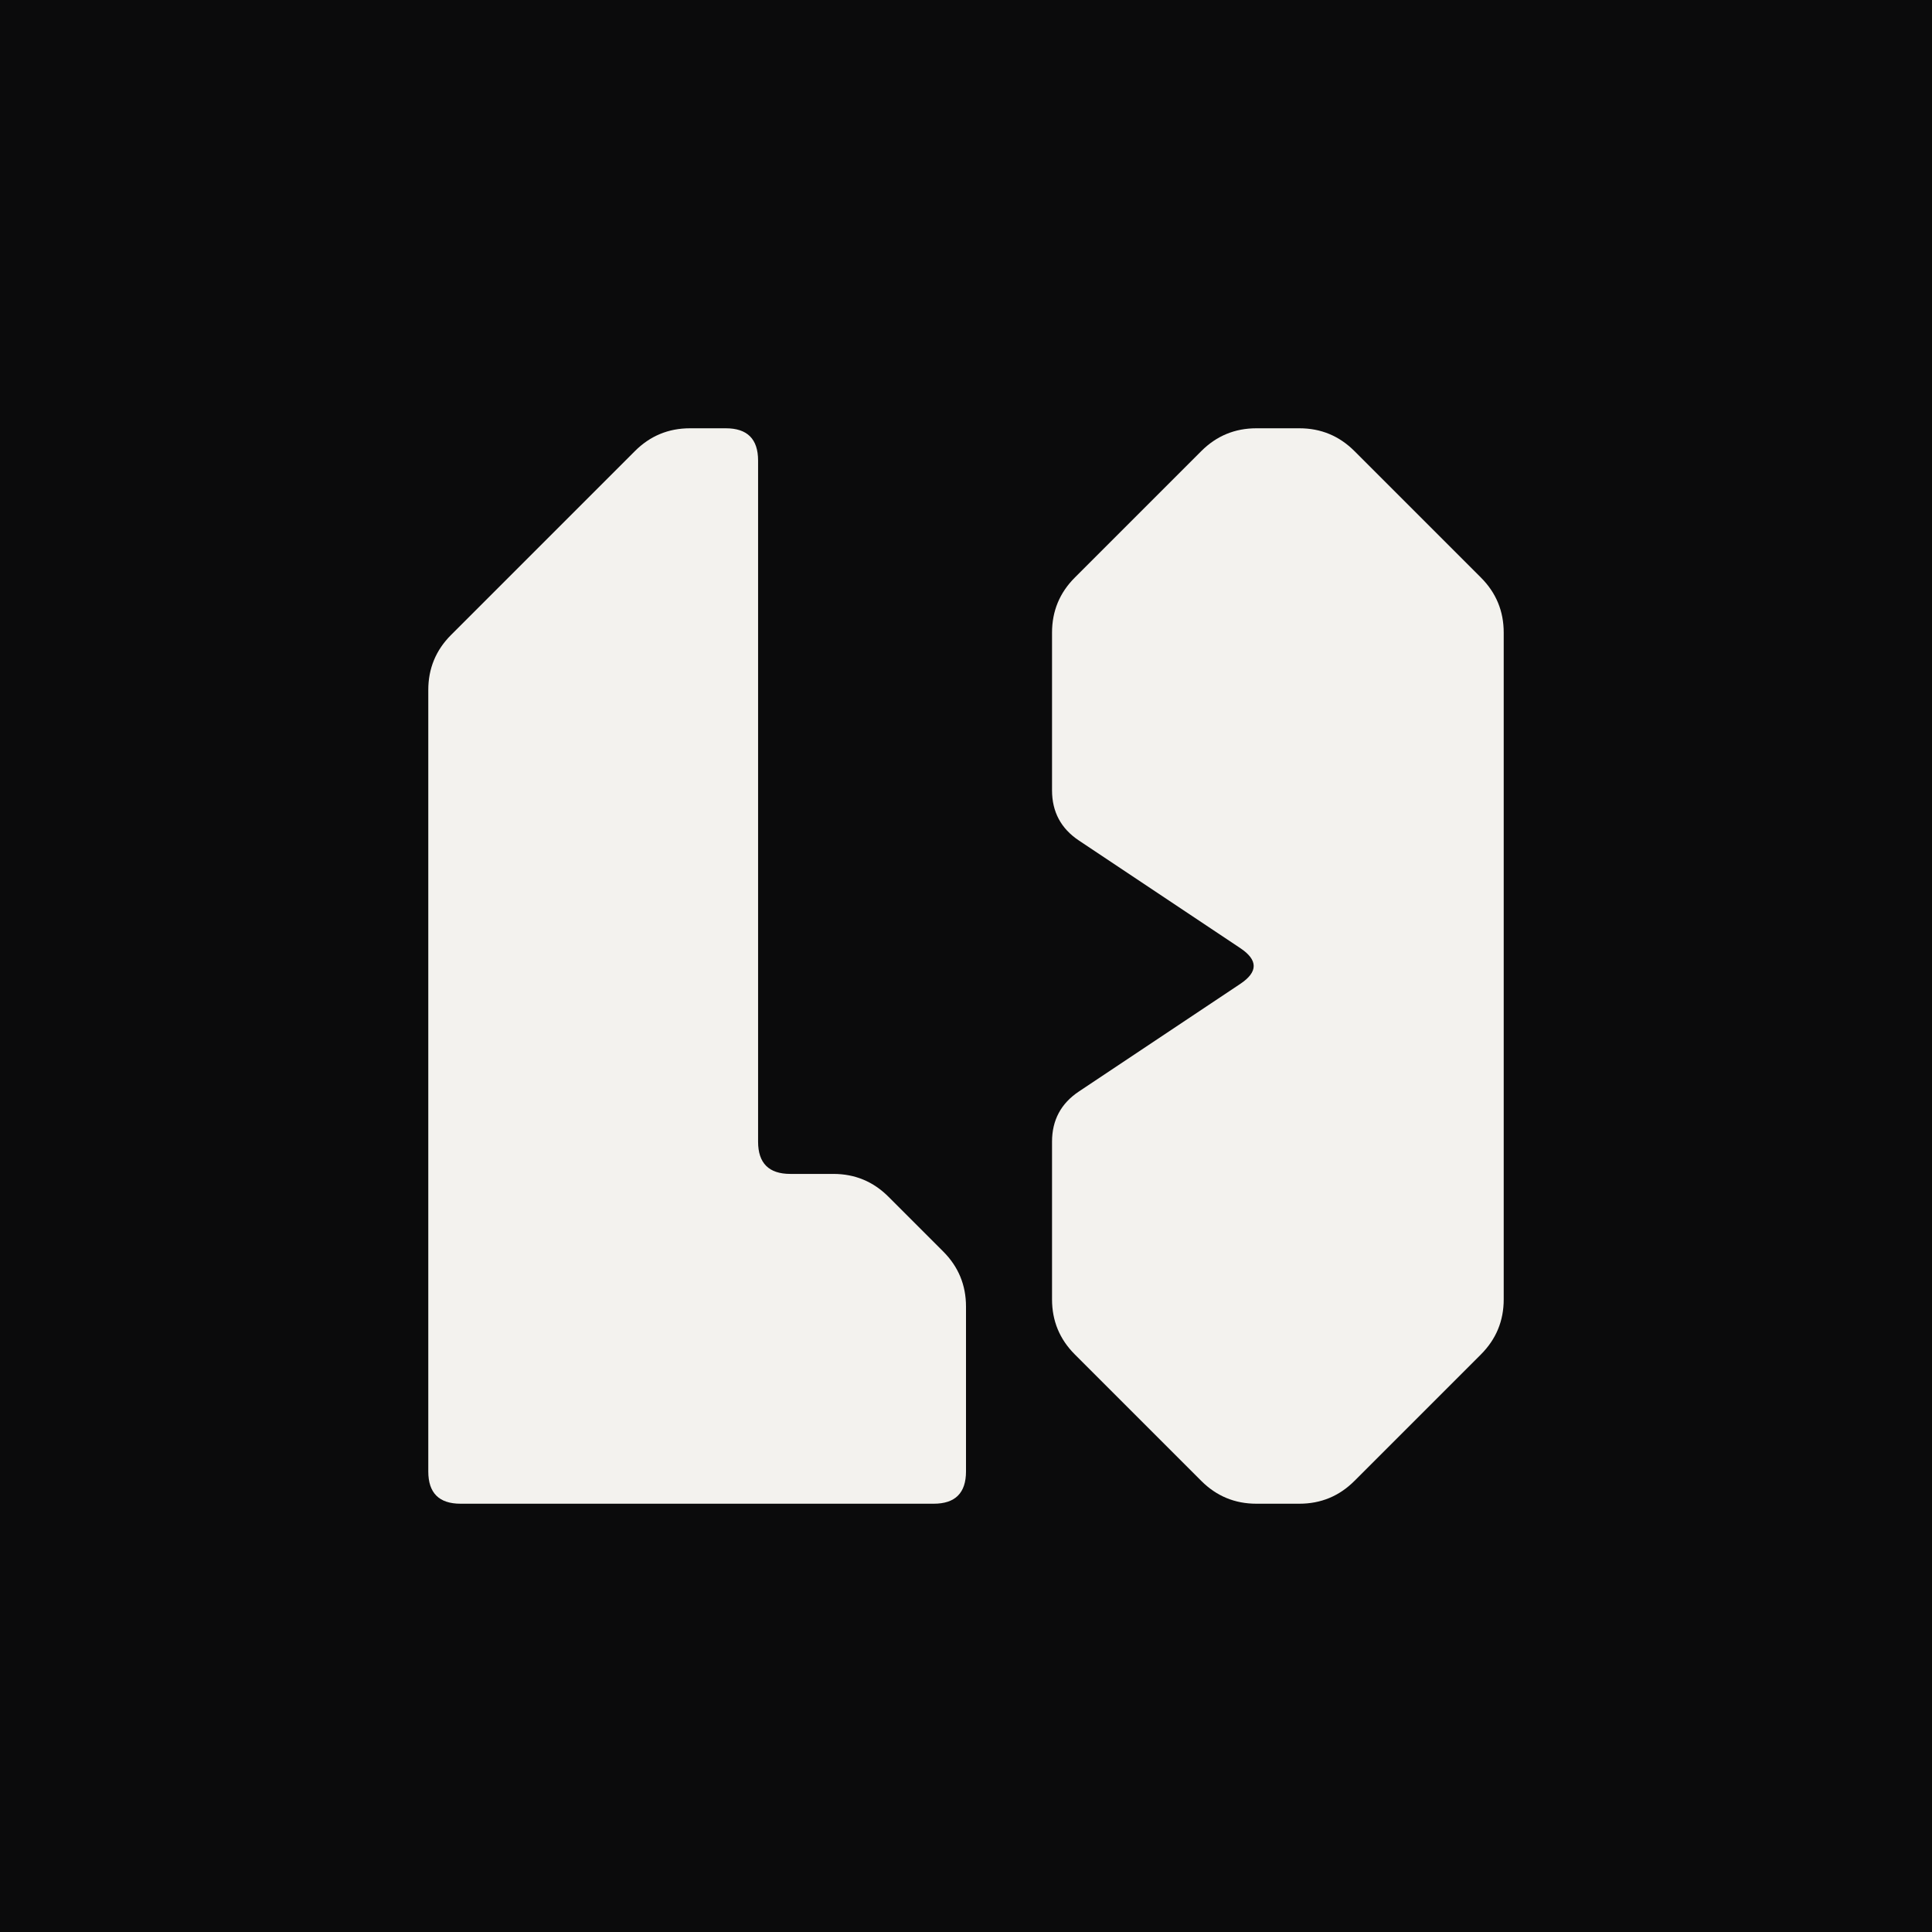
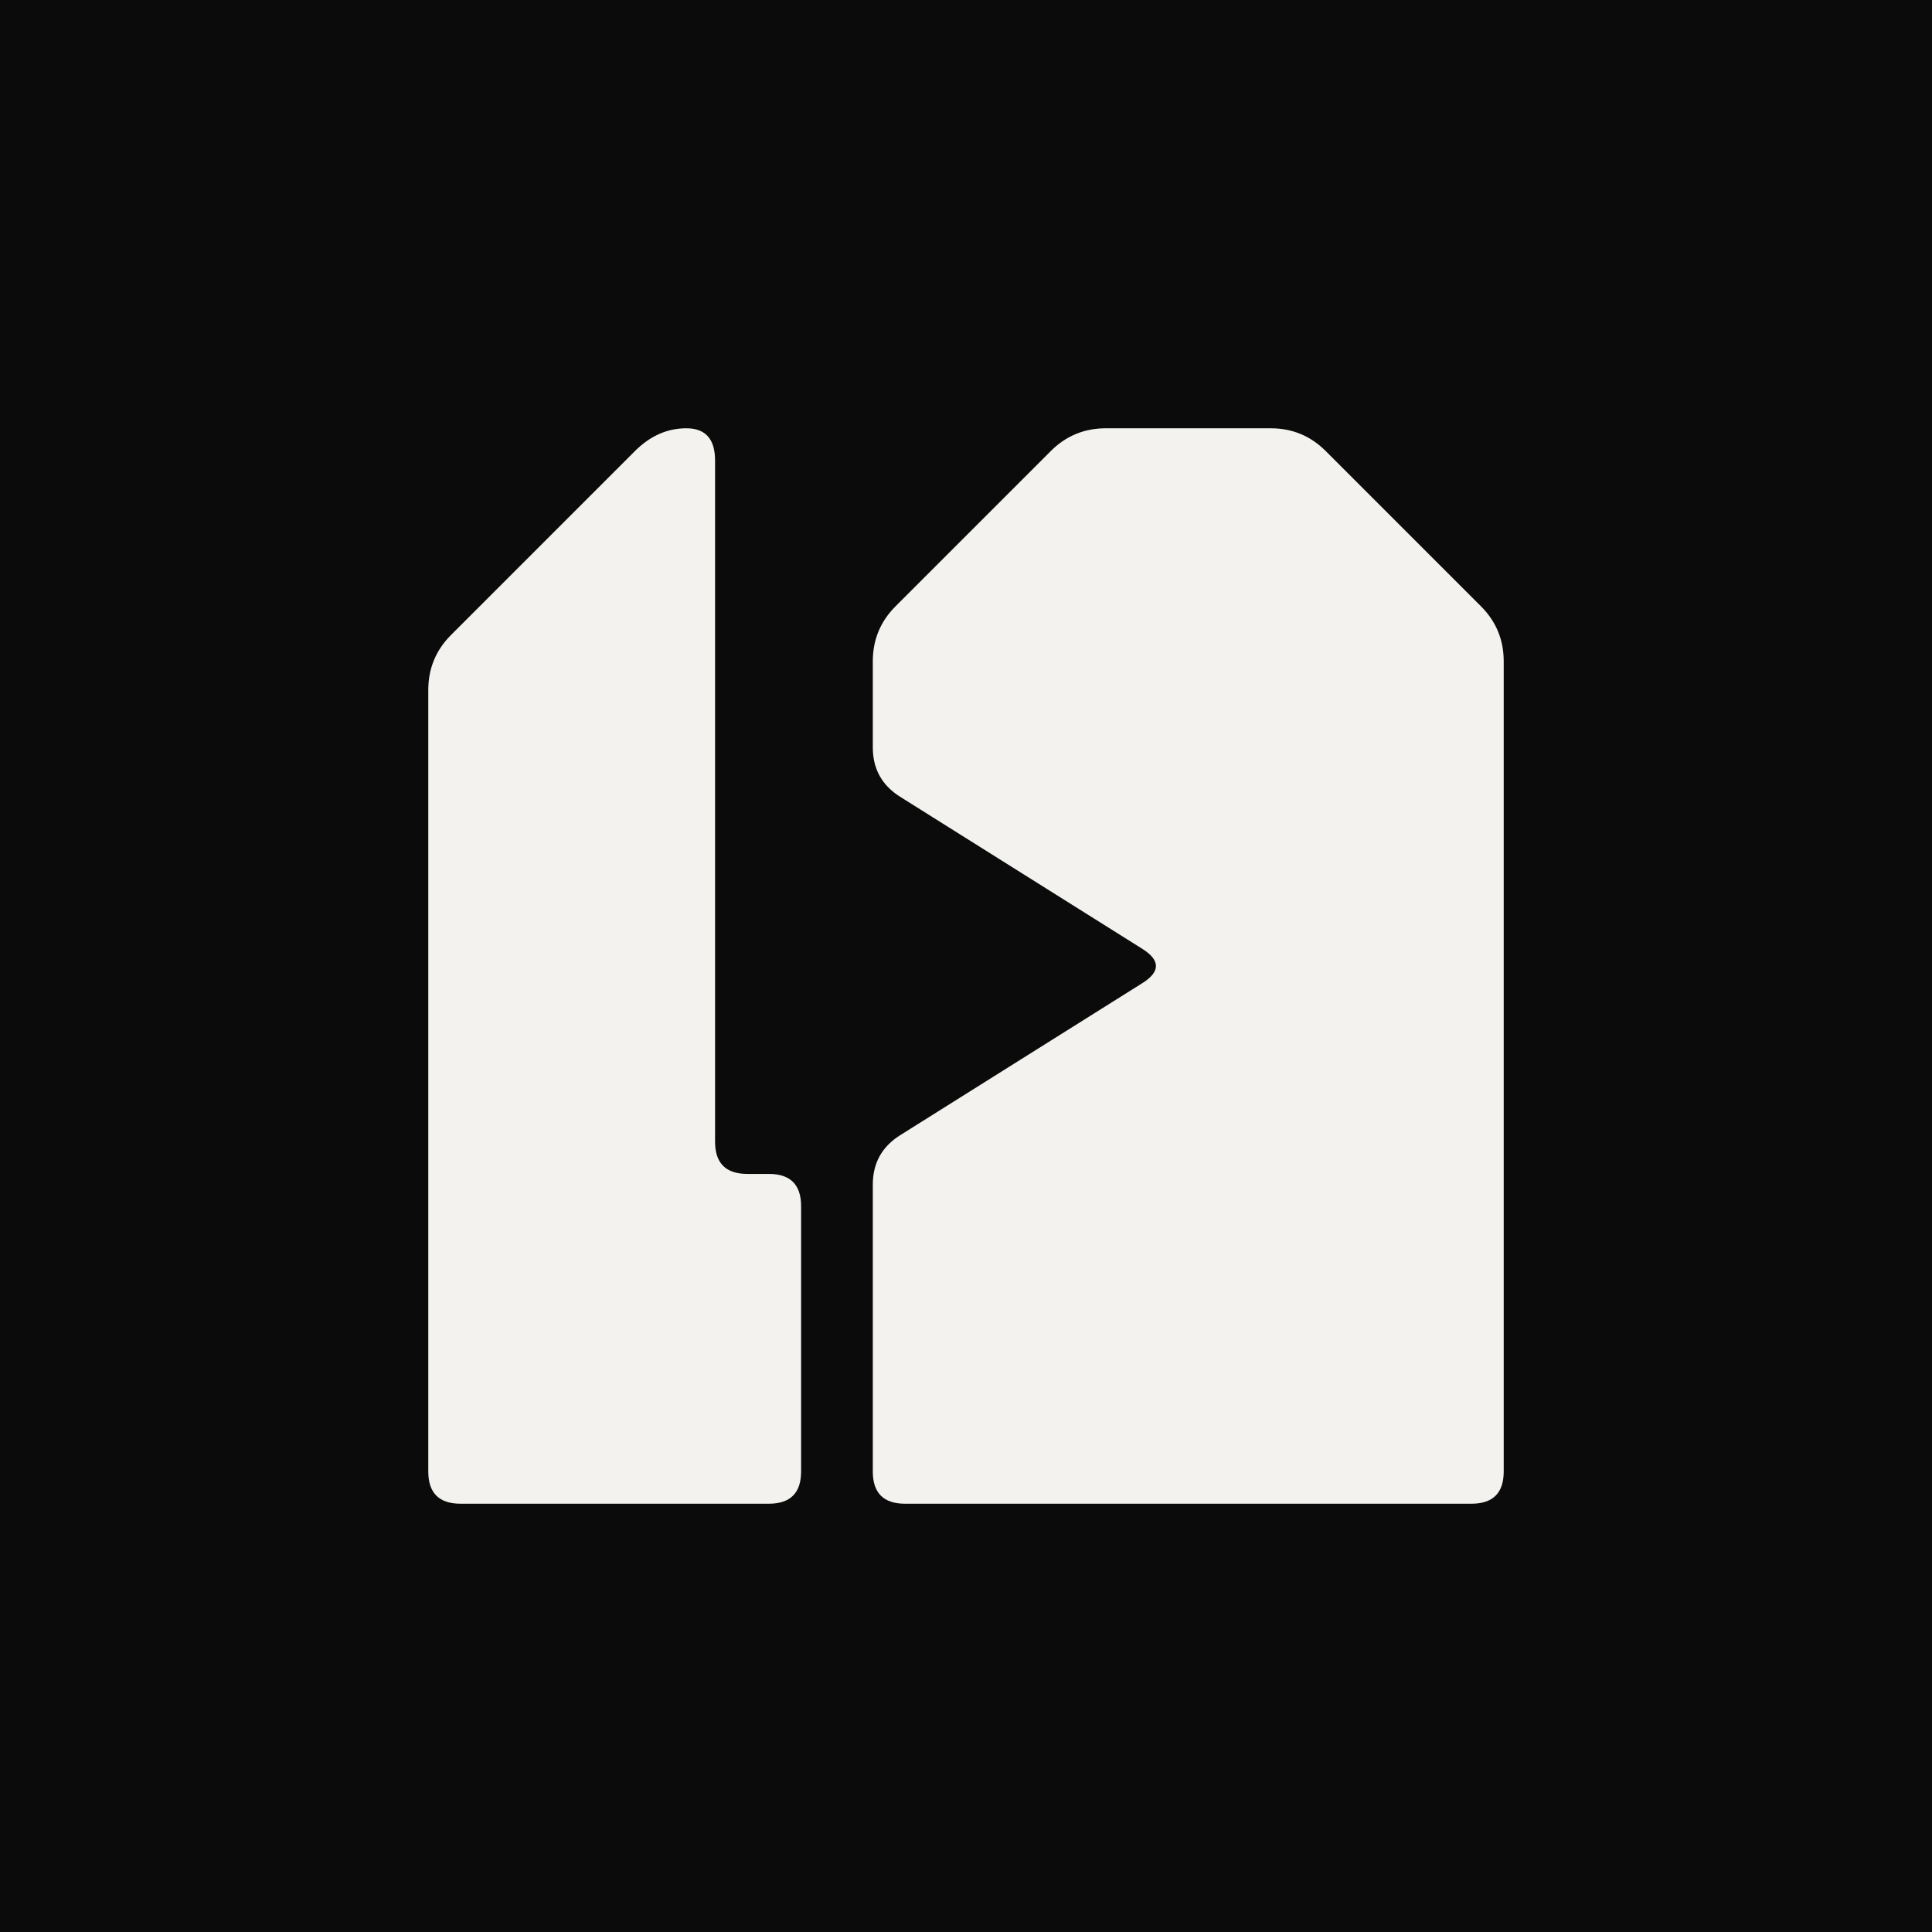
<svg xmlns="http://www.w3.org/2000/svg" viewBox="0 0 512 512">
  <rect width="512" height="512" fill="#0b0b0c" />
  <g transform="translate(256 256) scale(0.95) translate(-150 -150)" fill="#f3f2ee">
-     <path fill-rule="evenodd" d="M 0.00 73.00 Q 0.00 64.00 6.36 57.64 L 57.64 6.36 Q 64.00 0.00 73.00 0.00 L 83.00 0.00 Q 92.00 0.00 92.00 9.00 L 92.00 199.00 Q 92.00 208.00 101.00 208.00 L 113.00 208.00 Q 122.00 208.00 128.36 214.36 L 143.64 229.64 Q 150.00 236.00 150.00 245.00 L 150.00 291.00 Q 150.00 300.00 141.00 300.00 L 9.00 300.00 Q 0.00 300.00 0.00 291.00 Z" />
-     <path fill-rule="evenodd" d="M 215.64 6.36 Q 222.00 0.00 231.00 0.00 L 243.00 0.00 Q 252.00 0.00 258.36 6.36 L 293.64 41.64 Q 300.00 48.00 300.00 57.00 L 300.00 243.00 Q 300.00 252.00 293.64 258.36 L 258.36 293.64 Q 252.00 300.00 243.00 300.00 L 231.00 300.00 Q 222.00 300.00 215.64 293.64 L 180.36 258.36 Q 174.00 252.00 174.00 243.00 L 174.00 199.00 Q 174.00 190.00 181.49 185.01 L 226.51 154.99 Q 234.00 150.00 226.51 145.01 L 181.49 114.99 Q 174.00 110.00 174.00 101.00 L 174.00 57.00 Q 174.00 48.00 180.36 41.64 Z" />
+     <path fill-rule="evenodd" d="M 0.00 73.00 Q 0.00 64.00 6.36 57.64 L 57.64 6.36 Q 64.00 0.00 72.00 0.00 L 72.00 0.00 Q 80.00 0.00 80.00 9.00 L 80.00 199.00 Q 80.00 208.00 89.00 208.00 L 95.00 208.00 Q 104.00 208.00 104.00 217.00 L 104.00 291.00 Q 104.00 300.00 95.00 300.00 L 9.00 300.00 Q 0.00 300.00 0.00 291.00 Z" />
+     <path fill-rule="evenodd" d="M 173.64 6.36 Q 180.00 0.00 189.00 0.00 L 235.00 0.00 Q 244.00 0.00 250.36 6.36 L 293.64 49.64 Q 300.00 56.00 300.00 65.00 L 300.00 291.00 Q 300.00 300.00 291.00 300.00 L 133.00 300.00 Q 124.00 300.00 124.00 291.00 L 124.00 211.00 Q 124.00 202.00 131.62 197.21 L 199.18 154.79 Q 206.80 150.00 199.18 145.21 L 131.62 102.79 Q 124.00 98.00 124.00 89.00 L 124.00 65.00 Q 124.00 56.00 130.36 49.64 Z" />
  </g>
</svg>
